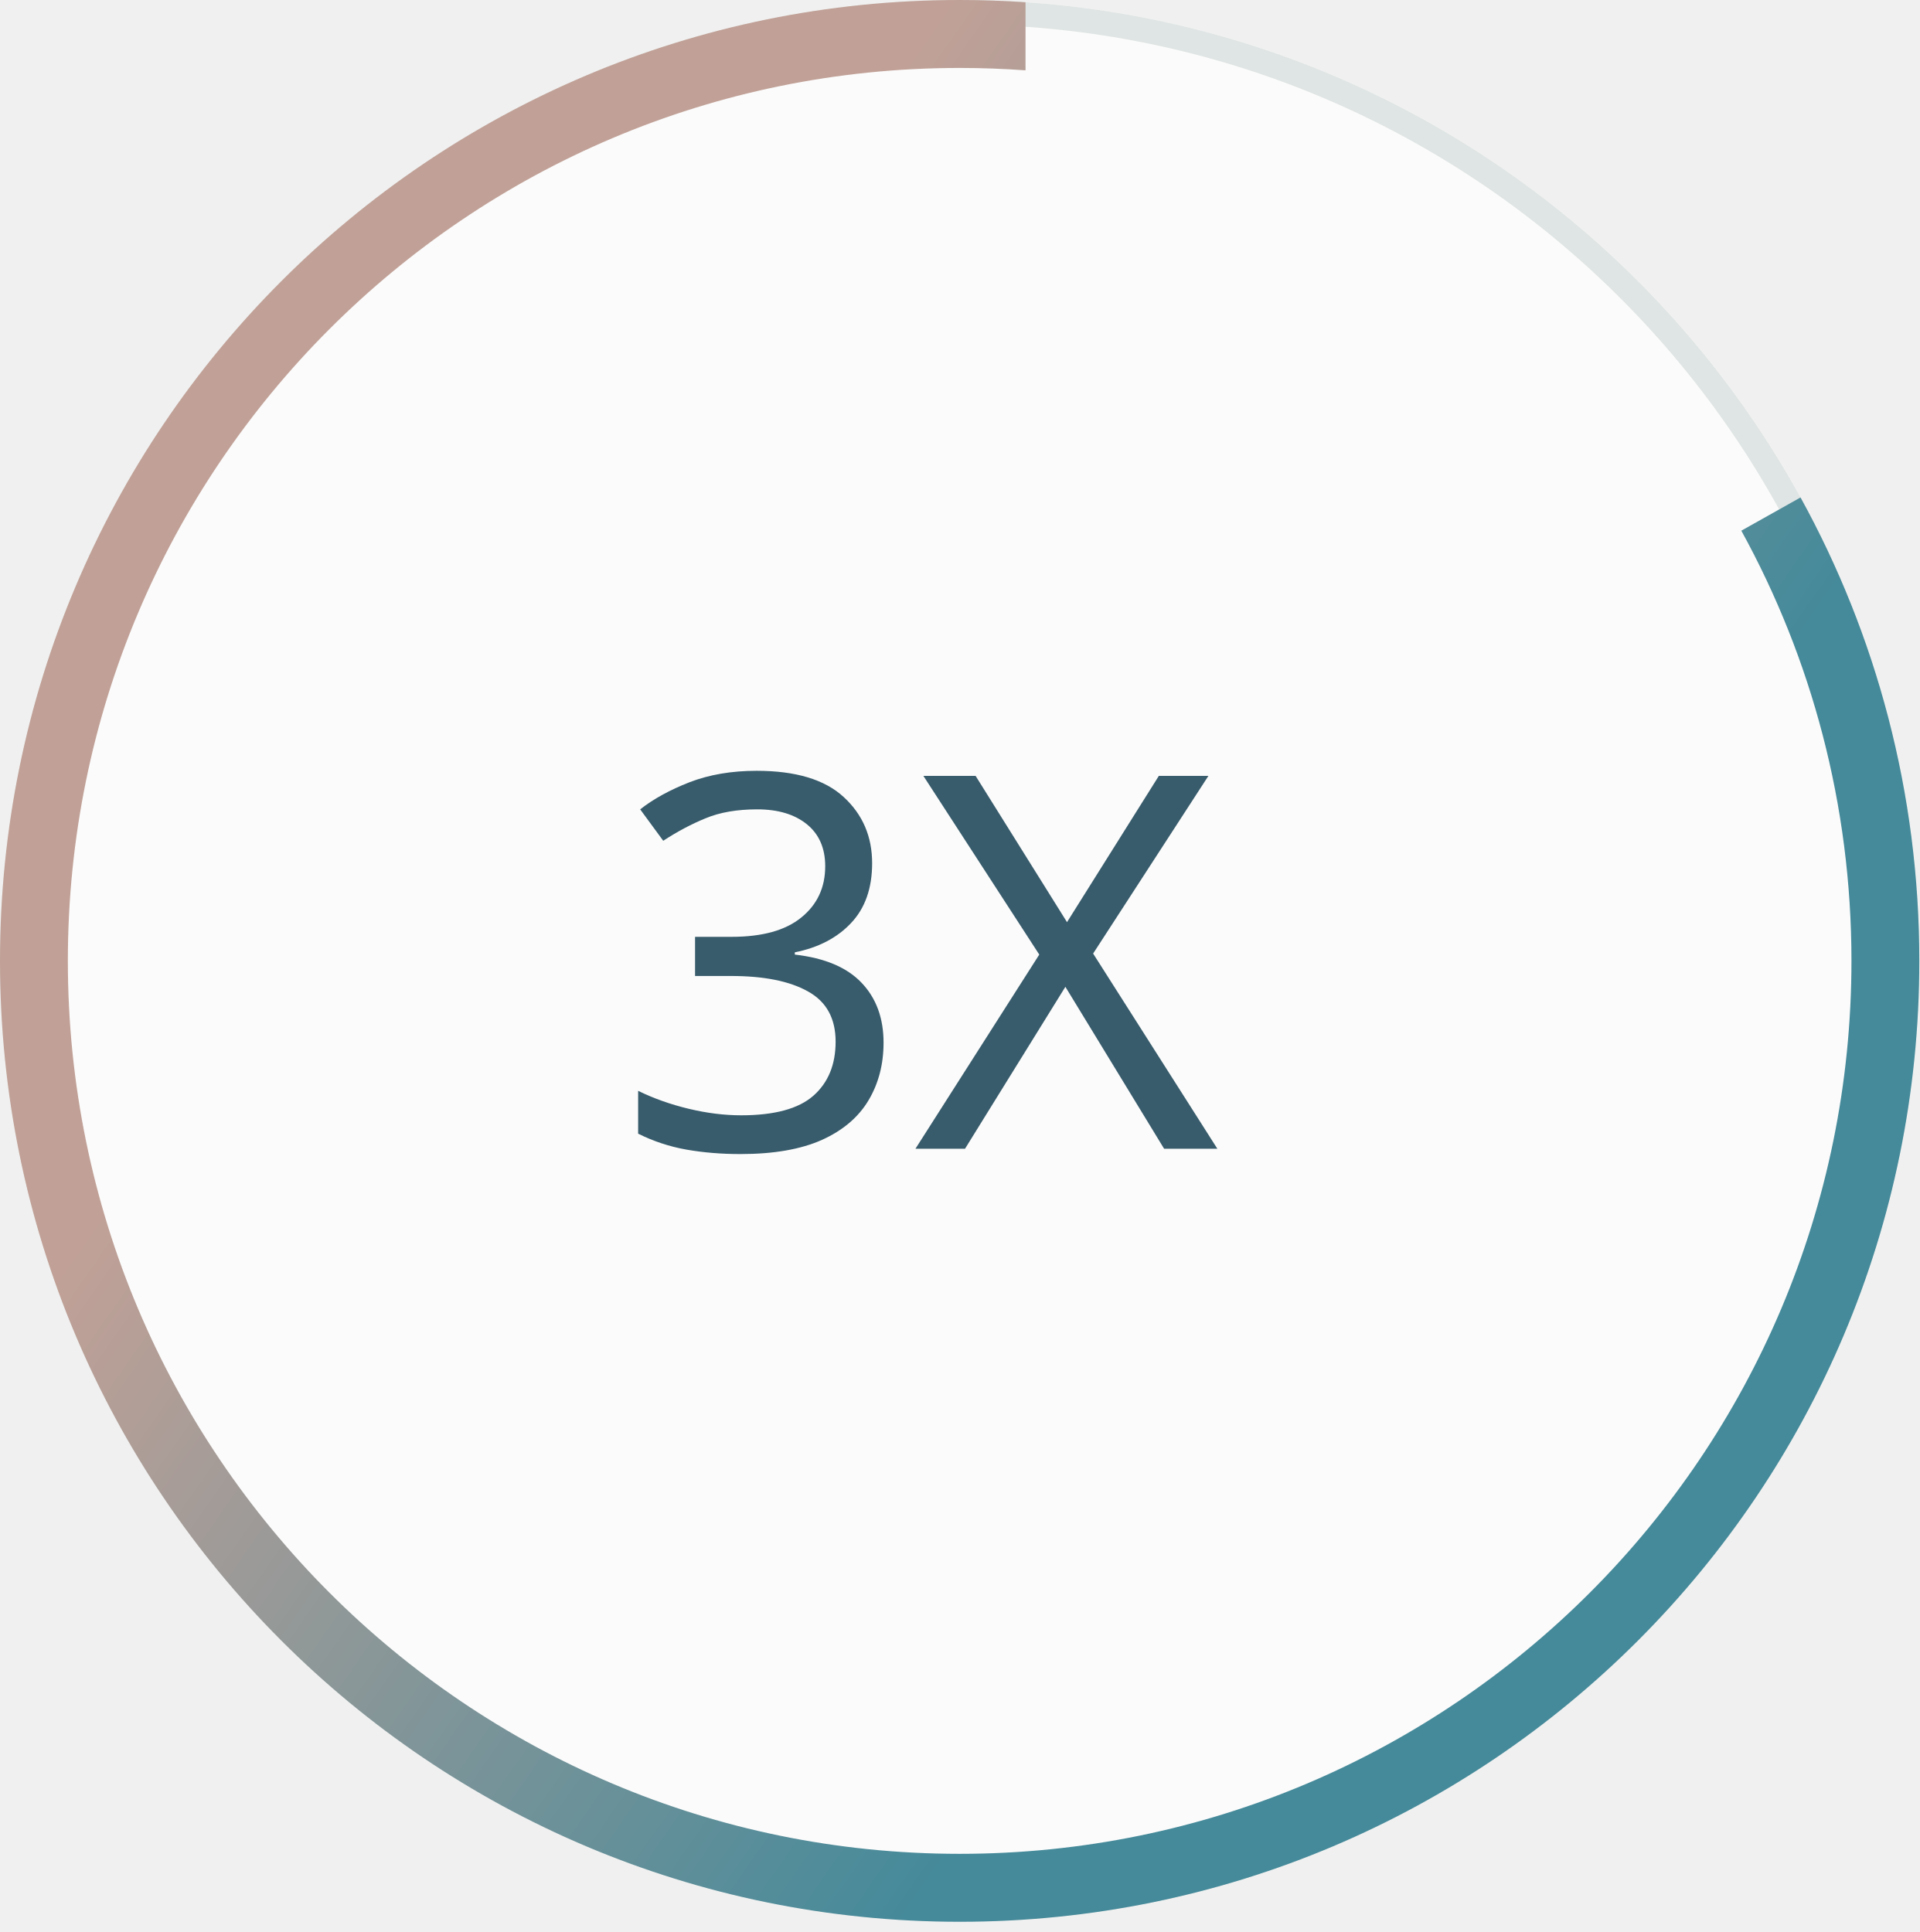
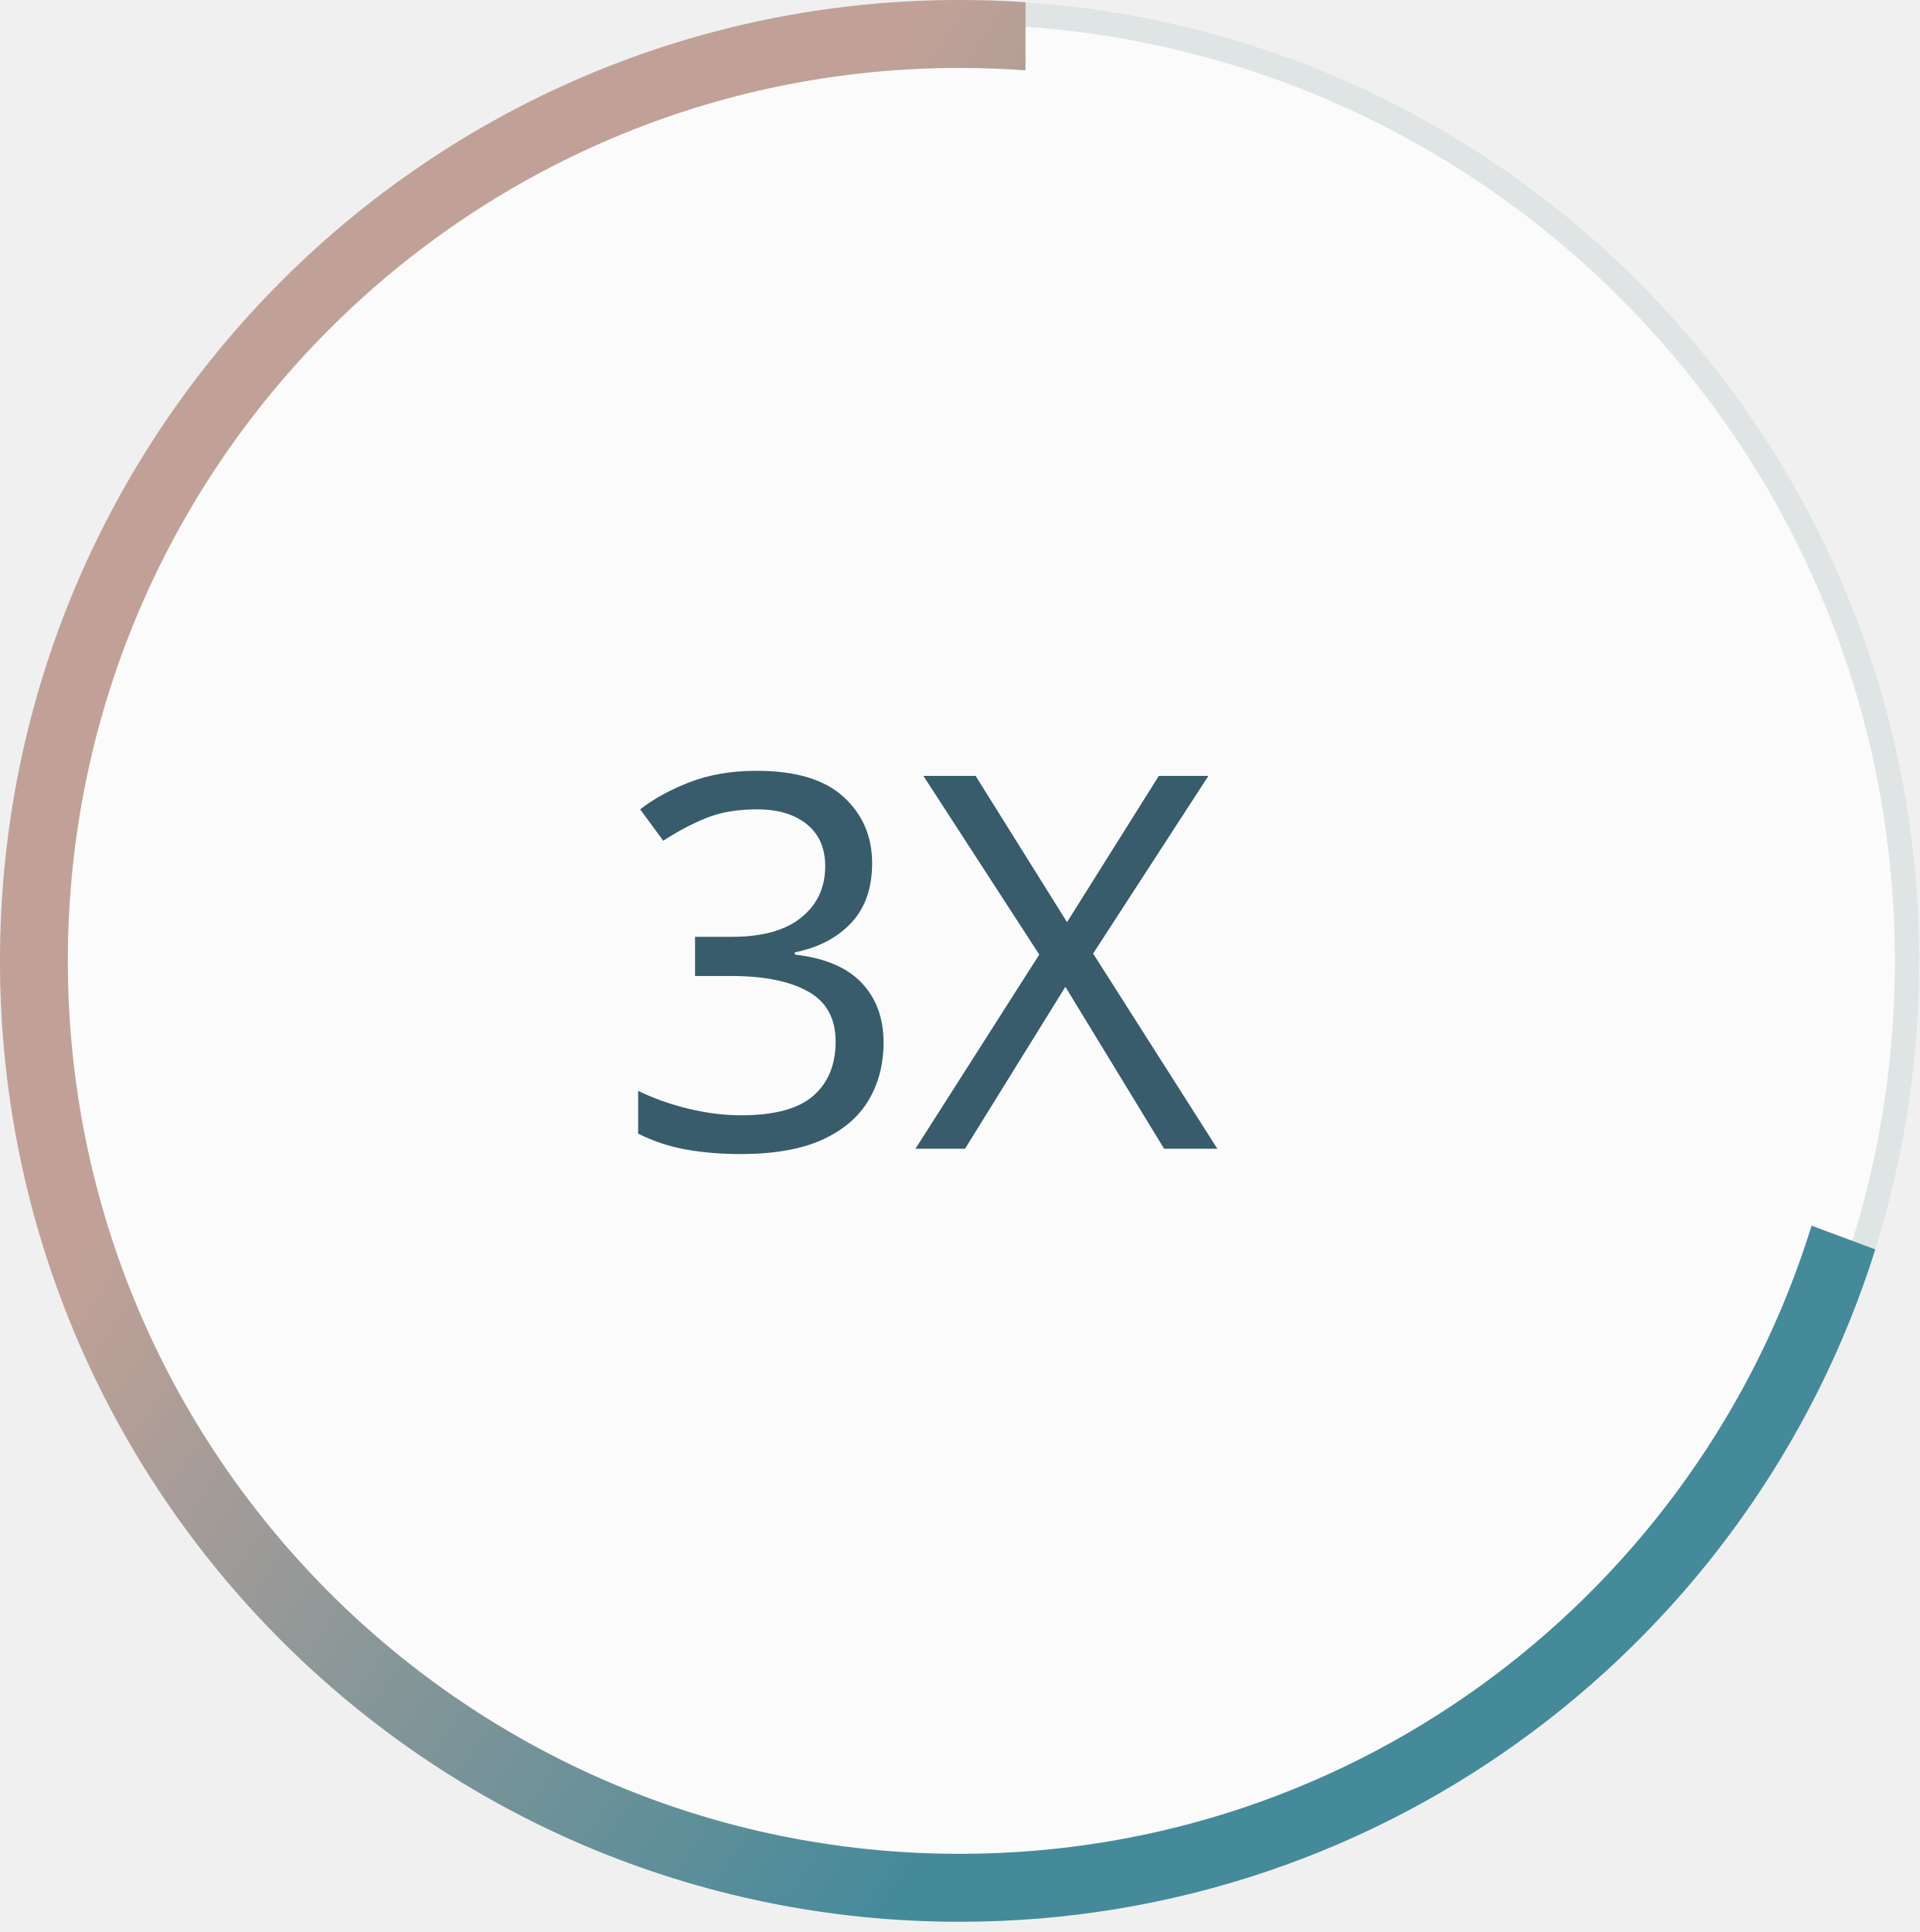
<svg xmlns="http://www.w3.org/2000/svg" xmlns:xlink="http://www.w3.org/1999/xlink" width="147" height="148" viewBox="0 0 147 148">
  <defs>
-     <ellipse id="3xstaticon-a" cx="73.5" cy="73.608" rx="73.5" ry="73.608" />
+     <ellipse id="3xstaticon-a" cx="73.5" cy="74.608" rx="73.5" ry="73.608" />
    <linearGradient id="3xstaticon-b" x1="50%" x2="94.669%" y1="0%" y2="31.25%">
      <stop offset="0%" stop-color="#C1A197" />
      <stop offset="100%" stop-color="#458A9A" />
    </linearGradient>
  </defs>
-   <g fill="none" fill-rule="evenodd">
+   <g fill="none" fill-rule="evenodd" transform="translate(0 -1)">
    <g opacity=".75">
      <use fill="#FFF" xlink:href="#3xstaticon-a" />
-       <ellipse cx="73.5" cy="73.608" stroke="#DAE2E0" stroke-width="1.875" rx="72.563" ry="72.671" />
+       <ellipse cx="73.5" cy="74.608" stroke="#DAE2E0" stroke-width="1.875" rx="72.563" ry="72.671" />
    </g>
-     <path fill="url(#3xstaticon-b)" d="M78.544,0.171 C76.877,0.057 75.195,0 73.5,0 C32.907,0 0,32.955 0,73.608 C0,114.261 32.907,147.216 73.5,147.216 C114.093,147.216 147,114.261 147,73.608 C147,60.735 143.7,48.634 137.902,38.107 L133.368,40.653 C138.744,50.428 141.803,61.66 141.803,73.608 C141.803,111.386 111.223,142.012 73.5,142.012 C35.777,142.012 5.197,111.386 5.197,73.608 C5.197,35.83 35.777,5.205 73.5,5.205 C75.197,5.205 76.879,5.267 78.544,5.388 L78.544,0.171 Z" />
+     <path fill="url(#3xstaticon-b)" d="M78.544,1.171 C76.877,1.057 75.195,1 73.5,1 C32.907,1 0,33.955 0,74.608 C0,115.261 32.907,148.216 73.5,148.216 C106.403,148.216 134.257,126.564 143.629,96.711 L138.75,94.892 C130.12,122.766 104.171,143.012 73.5,143.012 C35.777,143.012 5.197,112.386 5.197,74.608 C5.197,36.83 35.777,6.205 73.5,6.205 C75.197,6.205 76.879,6.267 78.544,6.388 L78.544,1.171 Z" />
    <text fill="#385C6C" font-family="Montserrat-Medium, Montserrat" font-size="40" font-weight="400">
-       <tspan x="47.08" y="88">3X</tspan>
+       <tspan x="47.08" y="89">3X</tspan>
    </text>
  </g>
</svg>
